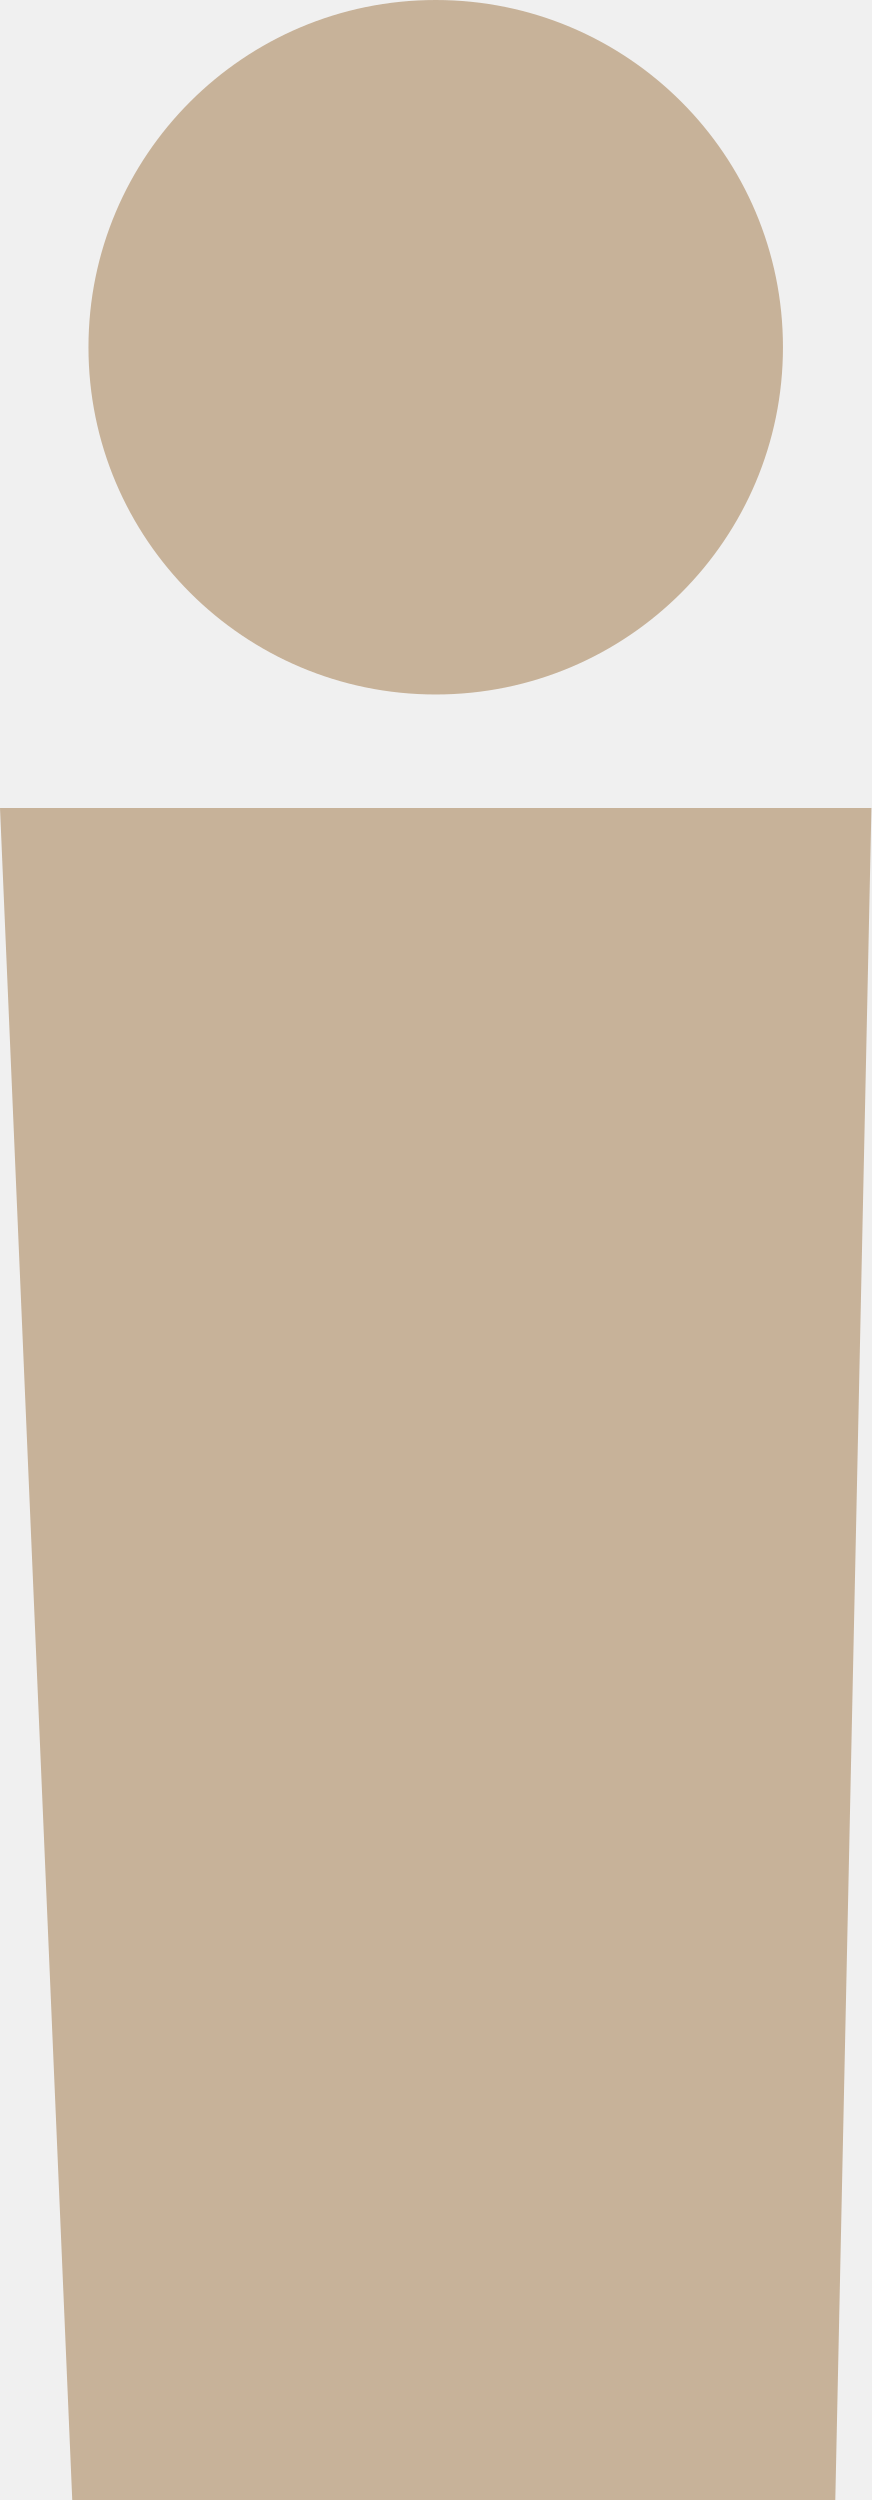
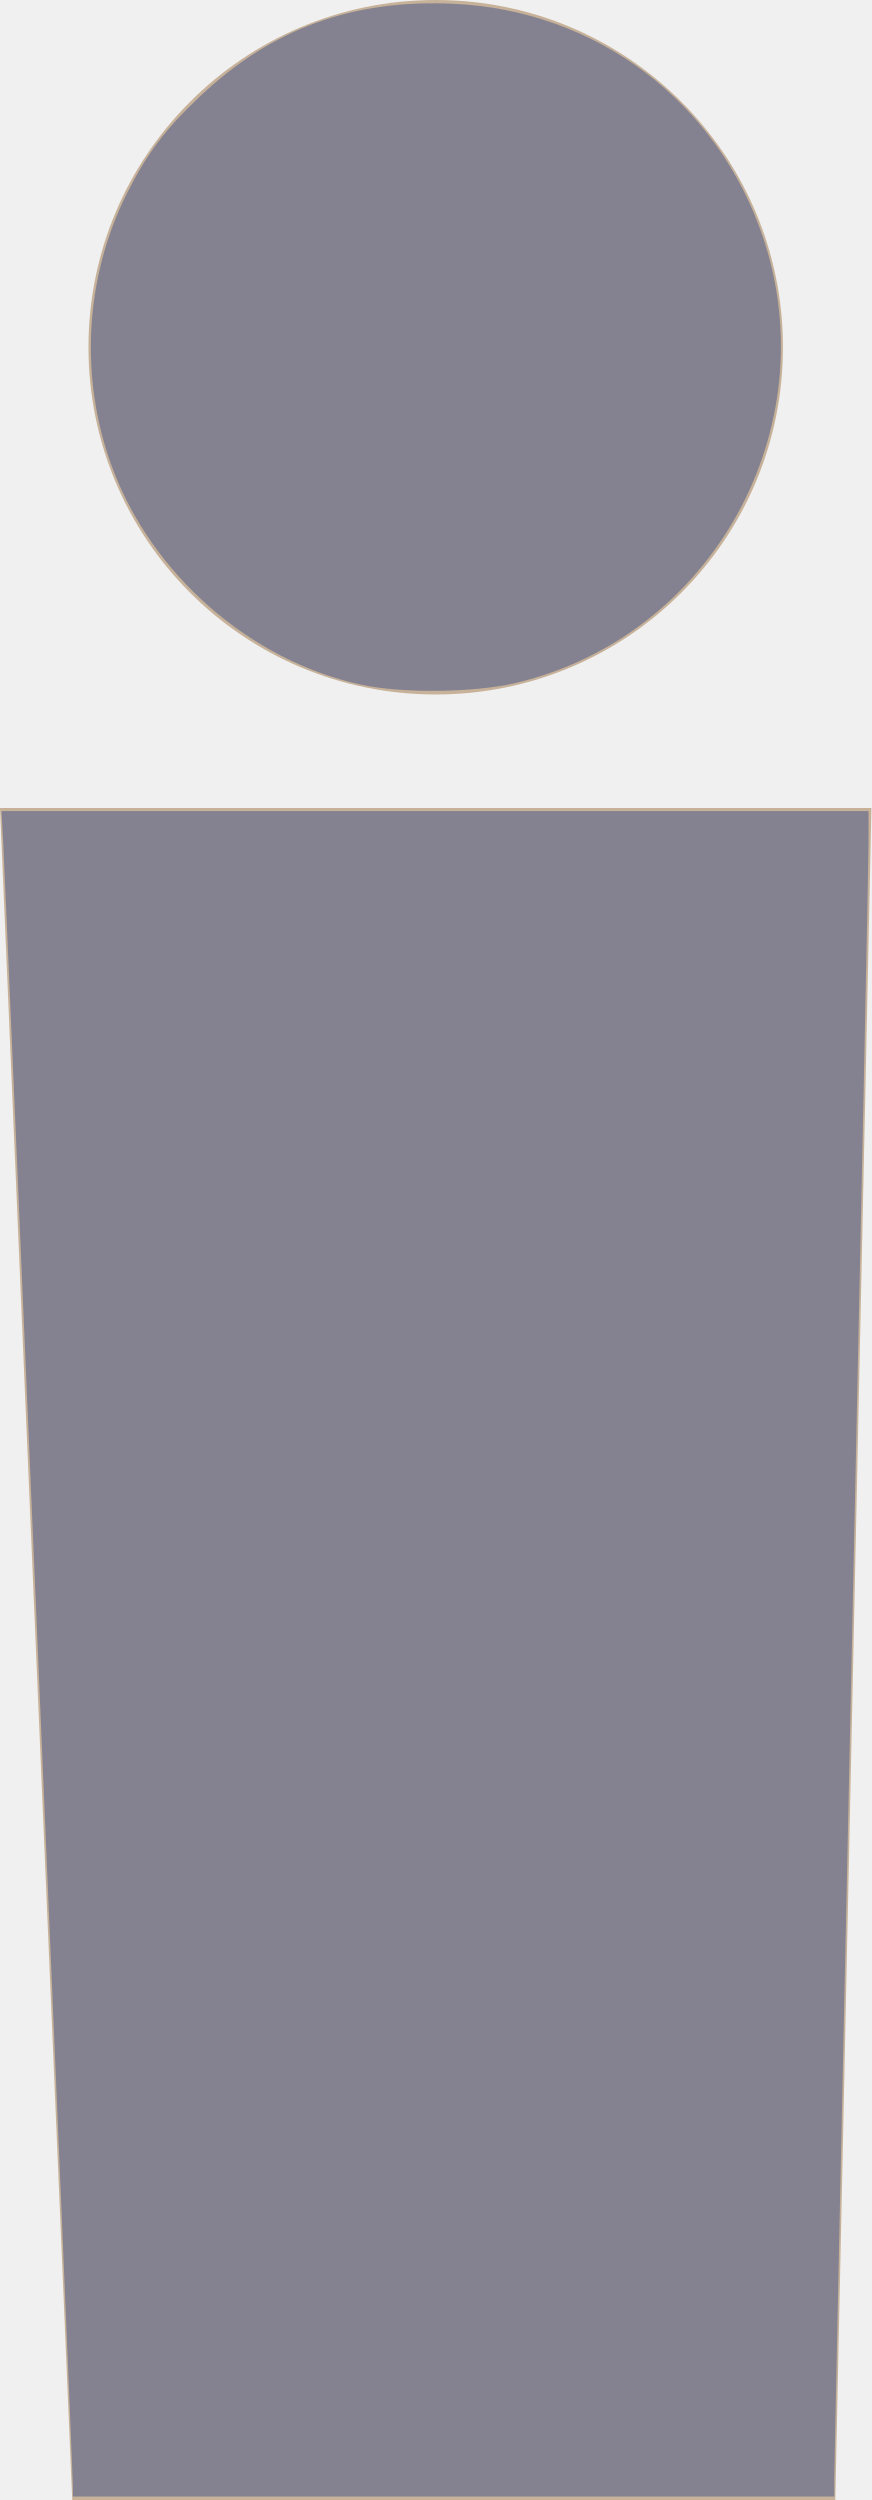
<svg xmlns="http://www.w3.org/2000/svg" version="1.1" id="Layer_1" x="0px" y="0px" viewBox="0 0 11.82 33.91" xml:space="preserve" width="11.82" height="33.91">
  <defs id="defs153" />
  <style type="text/css" id="style2">
	.st0{fill:#DDC7AF;}
	
		.st1{fill-rule:evenodd;clip-rule:evenodd;fill:#D9D8CC;stroke:#FFFFFF;stroke-width:0.665;stroke-linecap:round;stroke-linejoin:round;stroke-miterlimit:3.864;}
	.st2{fill:#FFFFFF;stroke:#FFFFFF;stroke-width:0.444;stroke-miterlimit:10;}
	.st3{fill:#9E8E7E;}
	.st4{fill:#C0262C;}
	.st5{font-family:'MyriadPro-Regular';}
	.st6{font-size:12px;}
	.st7{fill:#C7B299;}
</style>
  <g id="g142" transform="translate(-75.72,-304.52)">
    <polygon class="st7" points="75.72,315.48 87.54,315.48 87.05,338.43 76.7,338.43 " id="polygon138" style="fill:#c7b299" />
    <circle class="st7" cx="81.63" cy="309.23" r="4.71" id="circle140" style="fill:#c7b299" />
  </g>
+   <path style="opacity:1;vector-effect:none;fill:#80808f;fill-opacity:0.941;stroke-width:0.058;stroke-linecap:butt;stroke-linejoin:miter;stroke-miterlimit:4;stroke-dasharray:none;stroke-dashoffset:0;stroke-opacity:1" d="m 0.989,33.73 c 0,-0.167 -0.915,-21.738 -0.946,-22.308 L 0.02,11.001 H 5.901 11.781 l -4.06e-4,0.45 c -2.32e-4,0.247 -0.105,5.28 -0.232,11.184 -0.127,5.904 -0.232,10.845 -0.232,10.981 l -2.16e-4,0.247 H 6.153 0.989 Z" id="path1435" />
+   <path style="opacity:1;vector-effect:none;fill:#80808f;fill-opacity:0.941;stroke-width:0.058;stroke-linecap:butt;stroke-linejoin:miter;stroke-miterlimit:4;stroke-dasharray:none;stroke-dashoffset:0;stroke-opacity:1" d="M 4.891,9.286 C 3.383,8.955 2.049,7.784 1.515,6.321 1.075,5.117 1.152,3.759 1.723,2.62 1.997,2.076 2.242,1.751 2.72,1.3 3.687,0.388 4.783,-0.012 6.15,0.051 8.094,0.14 9.737,1.381 10.353,3.229 11.217,5.817 9.66,8.626 7.008,9.261 6.442,9.397 5.452,9.408 4.891,9.286 Z" id="path1437" />
</svg>
